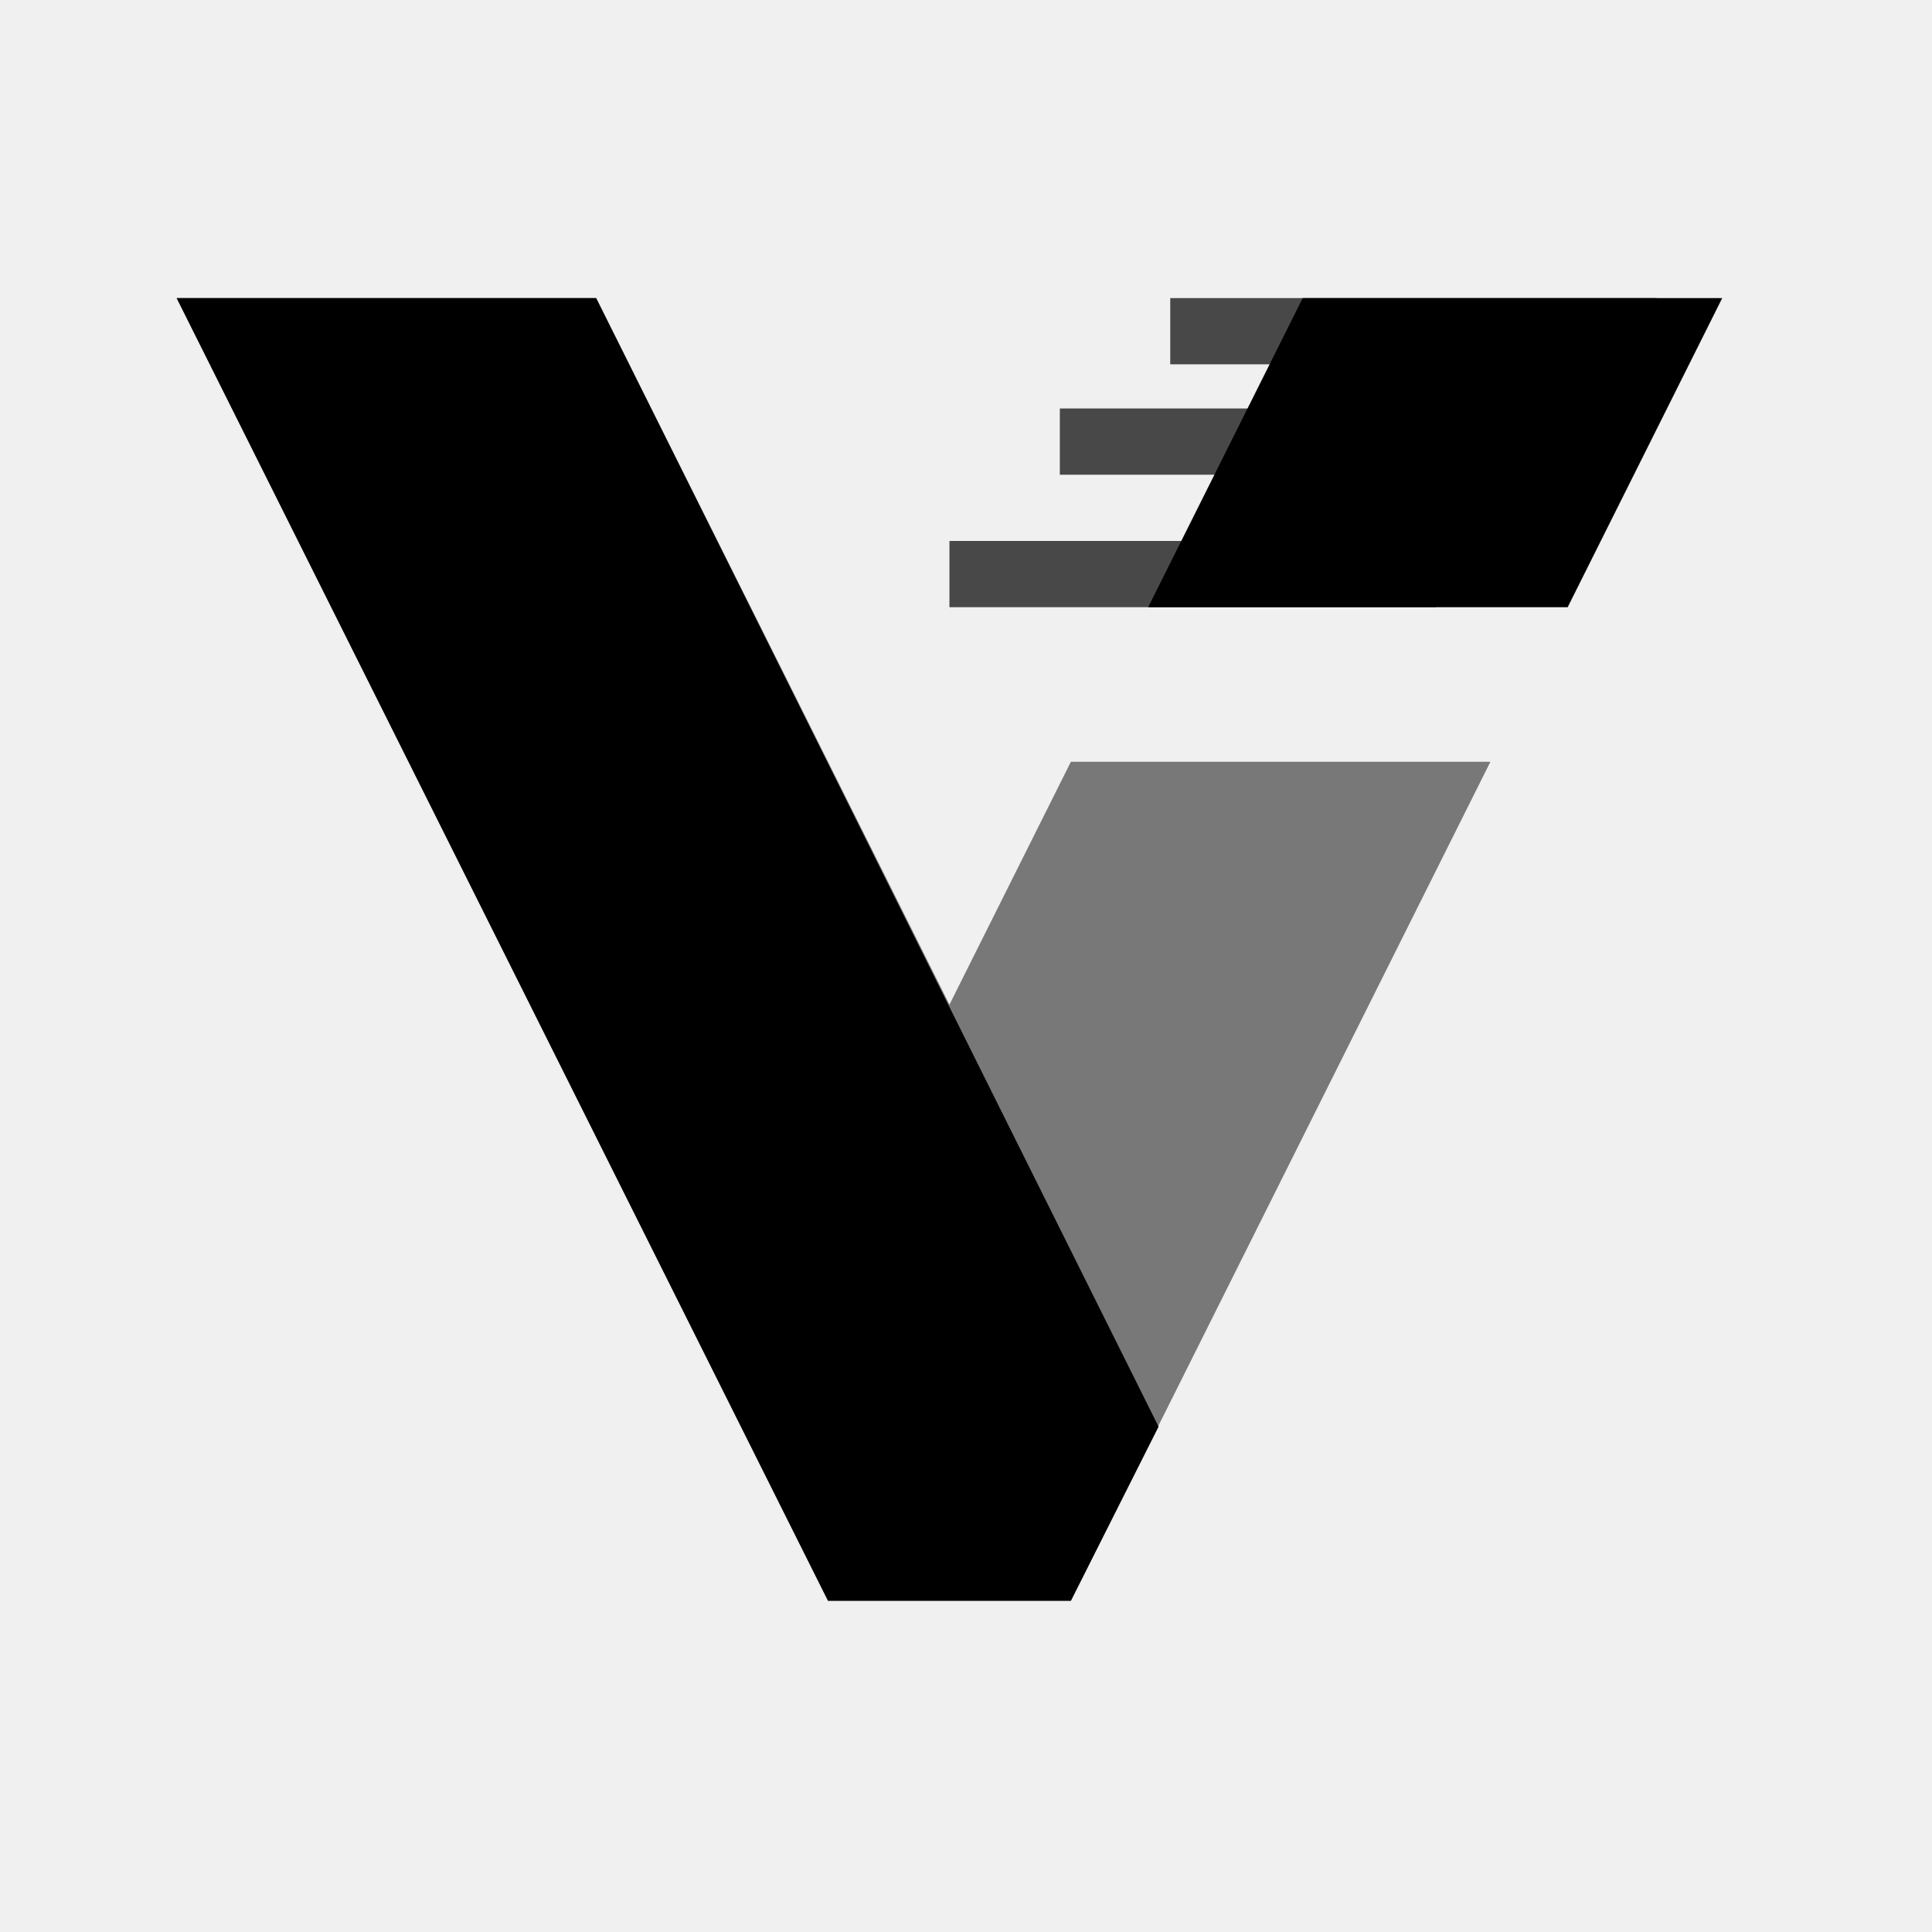
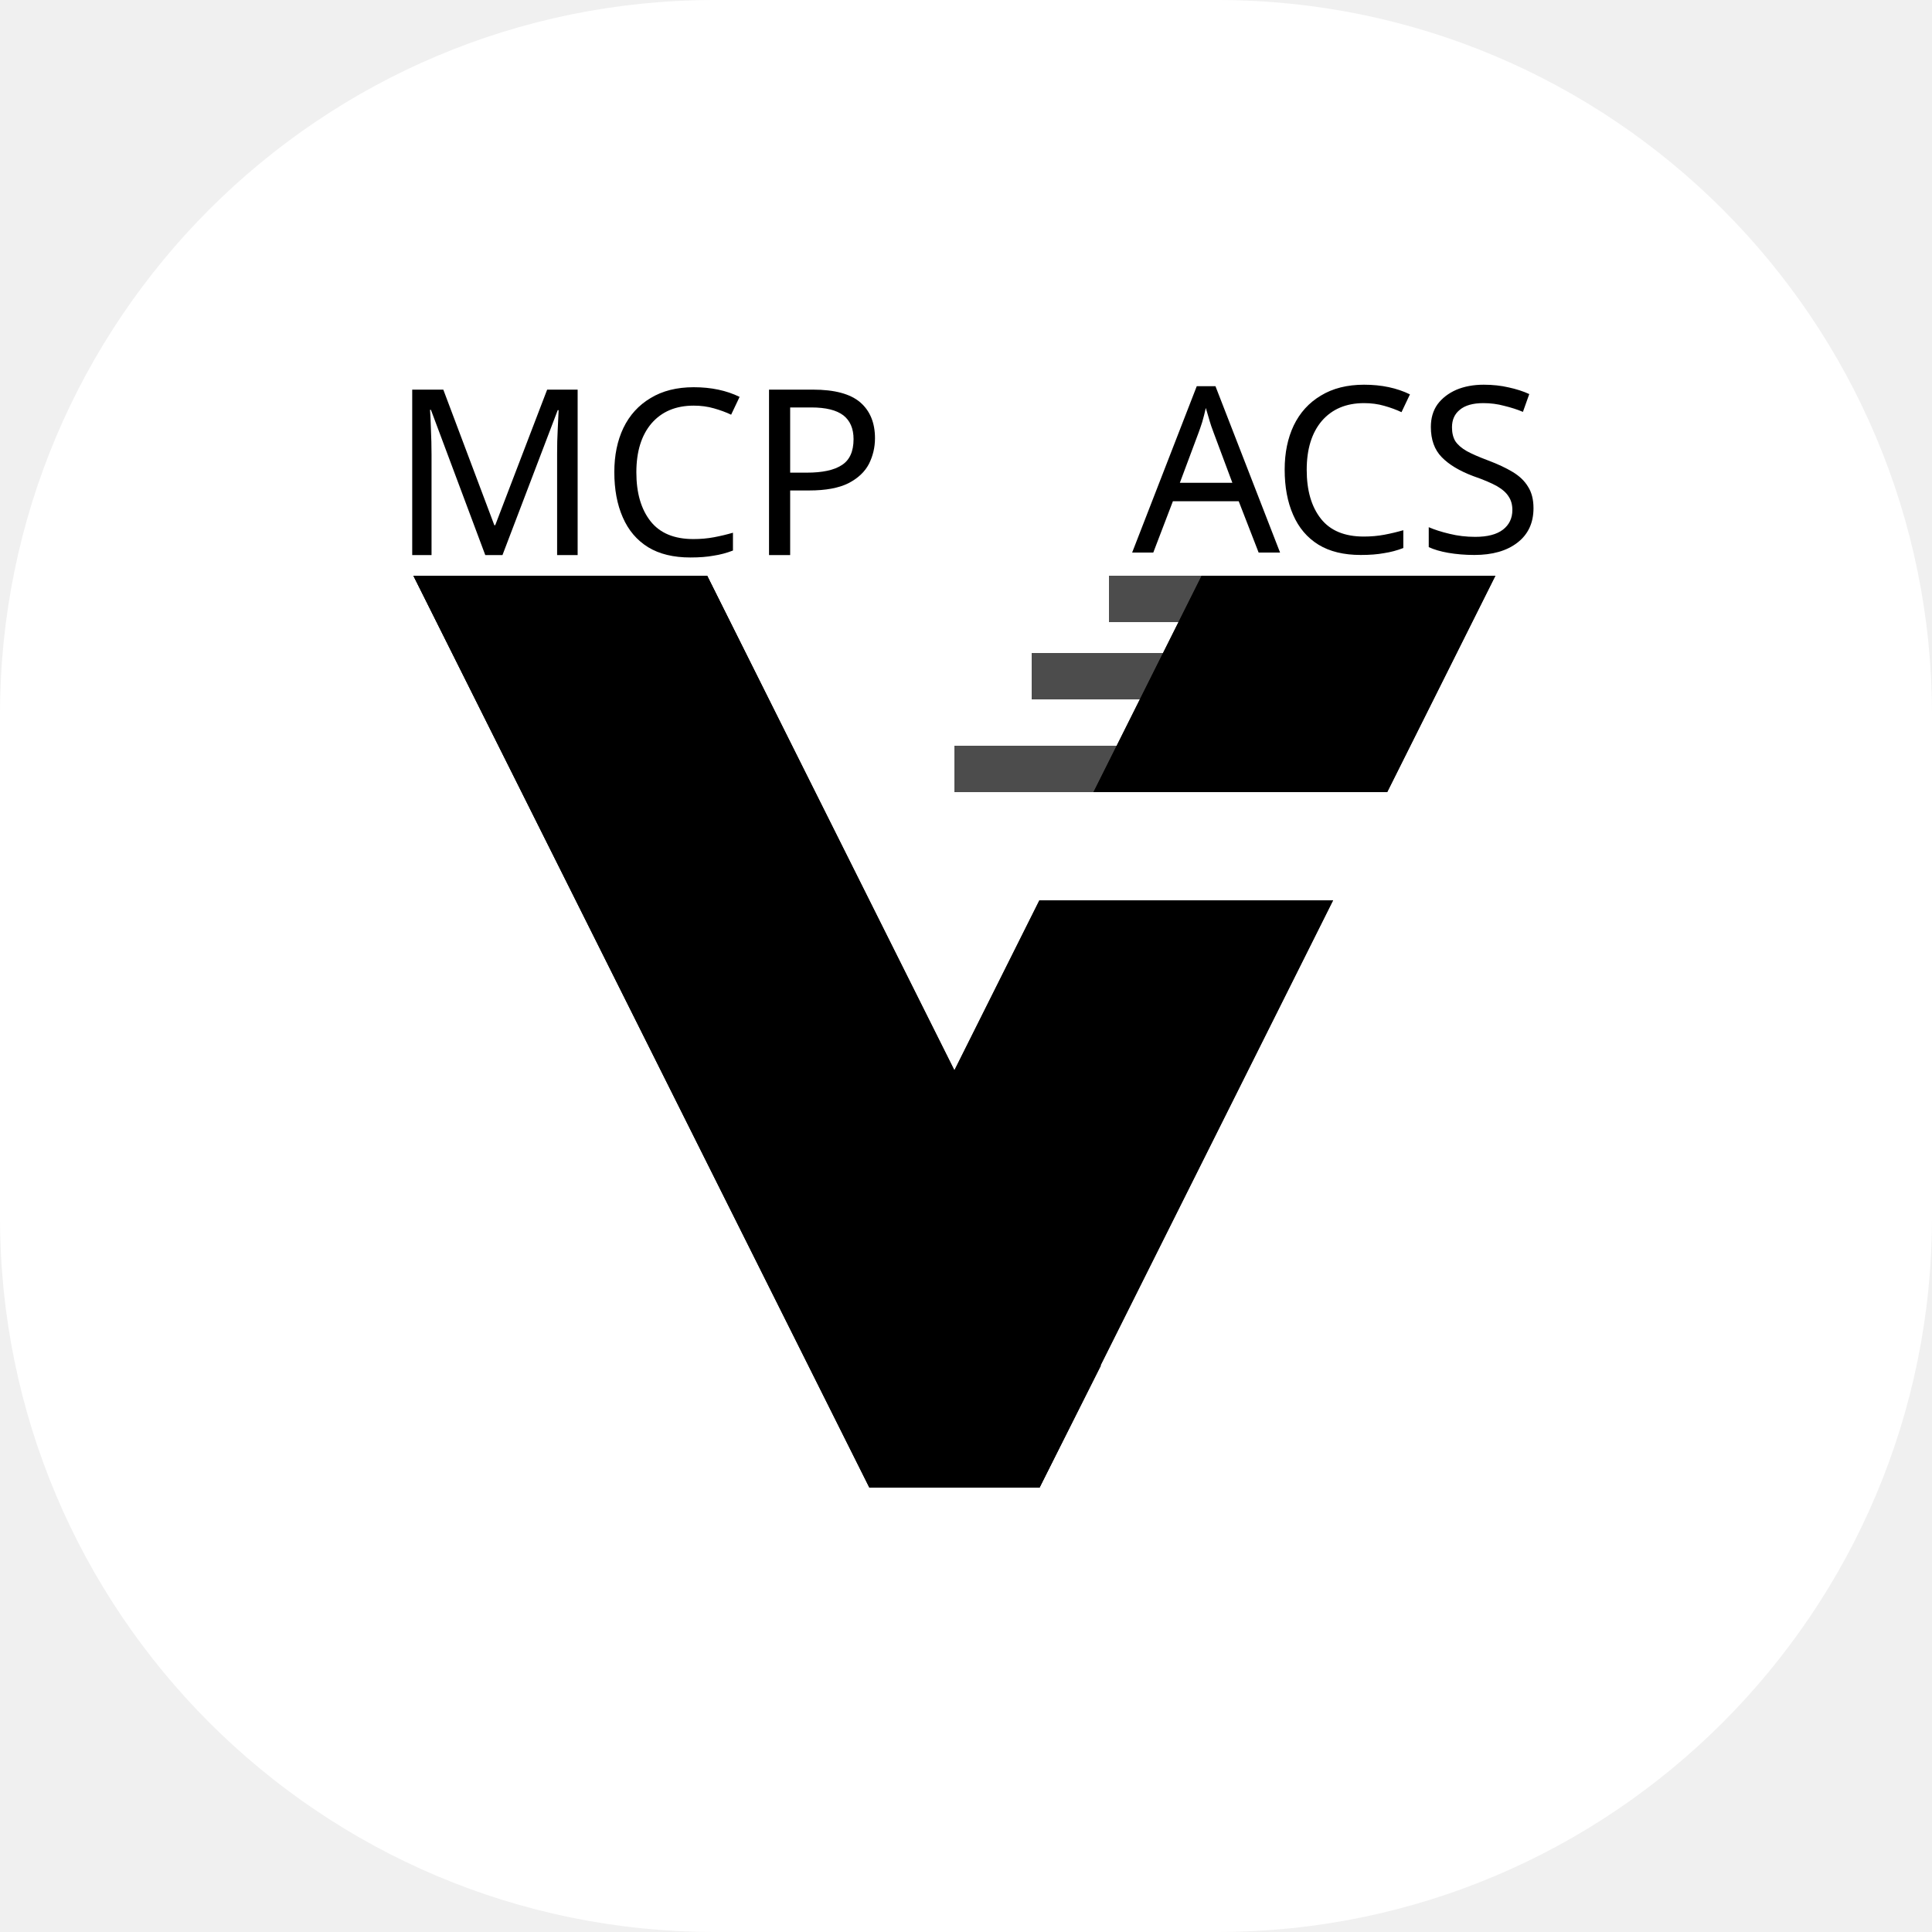
- <svg xmlns="http://www.w3.org/2000/svg" width="24" height="24" viewBox="15 25 70 58" fill="none">
-   <path d="M55.635 70.688L53.061 75.8H45.742L23.342 31H35.857L55.635 70.688Z" fill="currentColor" stroke="currentColor" stroke-width="2.4" />
-   <path fill-rule="evenodd" clip-rule="evenodd" d="M69 46.6L53.8 77H45L21.4 29.8L36.6 29.8L49.4 55.4L53.8 46.6H69Z" fill="currentColor" fill-opacity="0.5" />
-   <path fill-rule="evenodd" clip-rule="evenodd" d="M71.8 41H56.6L62.2 29.8L77.4 29.8L71.8 41Z" fill="currentColor" />
-   <path d="M58.6 31H73.821" stroke="currentColor" stroke-width="2.4" stroke-linecap="square" opacity="0.7" />
-   <path d="M54.6 35H69.821" stroke="currentColor" stroke-width="2.4" stroke-linecap="square" opacity="0.7" />
-   <path d="M50.6 39.8H65.821" stroke="currentColor" stroke-width="2.4" stroke-linecap="square" opacity="0.7" />
+ <svg xmlns="http://www.w3.org/2000/svg" id="Layer_1" data-name="Layer 1" viewBox="0 0 100 100">
+   <defs>
+     <style>
+       .cls-1 {
+         mask: url(#mask);
+       }
+ 
+       .cls-2, .cls-3, .cls-4 {
+         stroke: #000;
+         stroke-width: 2.4px;
+       }
+ 
+       .cls-5, .cls-6 {
+         fill-rule: evenodd;
+       }
+ 
+       .cls-5, .cls-7 {
+         fill: #fff;
+       }
+ 
+       .cls-8 {
+         font-family: MyriadPro-Regular, 'Myriad Pro';
+         font-size: 12px;
+       }
+ 
+       .cls-9 {
+         letter-spacing: -.01em;
+       }
+ 
+       .cls-3, .cls-4 {
+         fill: none;
+       }
+ 
+       .cls-4 {
+         opacity: .7;
+         stroke-linecap: square;
+       }
+     </style>
+     <mask id="mask" x="17.52" y="27.4" width="55.37" height="52" maskUnits="userSpaceOnUse">
+       <g id="path-2-inside-1_0_18" data-name="path-2-inside-1 0 18">
+         <path class="cls-5" d="M69,46.6l-15.2,30.4h-8.8L21.4,29.8h15.2l12.8,25.6,4.4-8.8h15.2Z" />
+       </g>
+     </mask>
+   </defs>
+   <rect class="cls-7" width="100" height="100" rx="37" ry="37" />
+   <g>
+     <path class="cls-6" d="M69,46.6l-15.2,30.4h-8.8L21.4,29.8h15.2l12.8,25.6,4.4-8.8h15.2Z" />
+     <g class="cls-1">
+       <path d="M69,46.6l2.15,1.07,1.74-3.47h-3.88v2.4ZM53.8,77v2.4h1.48l.66-1.33-2.15-1.07ZM45,77l-2.15,1.07.66,1.33h1.48v-2.4ZM21.4,29.8v-2.4h-3.88l1.74,3.47,2.15-1.07ZM36.6,29.8l2.15-1.07-.66-1.33h-1.48v2.4ZM49.4,55.4l-2.15,1.07,2.15,4.29,2.15-4.29-2.15-1.07ZM53.8,46.6v-2.4h-1.48l-.66,1.33,2.15,1.07ZM66.85,45.53l-15.2,30.4,4.29,2.15,15.2-30.4-4.29-2.15ZM53.8,74.6h-8.8v4.8h8.8v-4.8ZM47.15,75.93L23.55,28.73l-4.29,2.15,23.6,47.2,4.29-2.15ZM21.4,32.2h15.2v-4.8h-15.2v4.8ZM34.45,30.87l12.8,25.6,4.29-2.15-12.8-25.6-4.29,2.15ZM51.55,56.47l4.4-8.8-4.29-2.15-4.4,8.8,4.29,2.15ZM53.8,49h15.2v-4.8h-15.2v4.8Z" />
+     </g>
+   </g>
+   <g>
+     <path class="cls-6" d="M71.8,41h-15.2l5.6-11.2h15.2l-5.6,11.2h0Z" />
+     <path class="cls-3" d="M62.94,31h12.52l-4.4,8.8h-12.52l4.4-8.8Z" />
+   </g>
+   <path class="cls-2" d="M55.64,70.69l-2.57,5.11h-7.32L23.34,31h12.52l19.78,39.69Z" />
+   <path class="cls-4" d="M58.6,31h15.22" />
+   <path class="cls-4" d="M54.6,35h15.22" />
+   <path class="cls-4" d="M50.6,39.8h15.22" />
+   <text class="cls-8" transform="translate(58.6 28.6)">
+     <tspan class="cls-9" x="0" y="0">A</tspan>
+     <tspan x="7.16" y="0">CS</tspan>
+   </text>
+   <text class="cls-8" transform="translate(20.18 28.73)">
+     <tspan x="0" y="0">MCP</tspan>
+   </text>
</svg>
